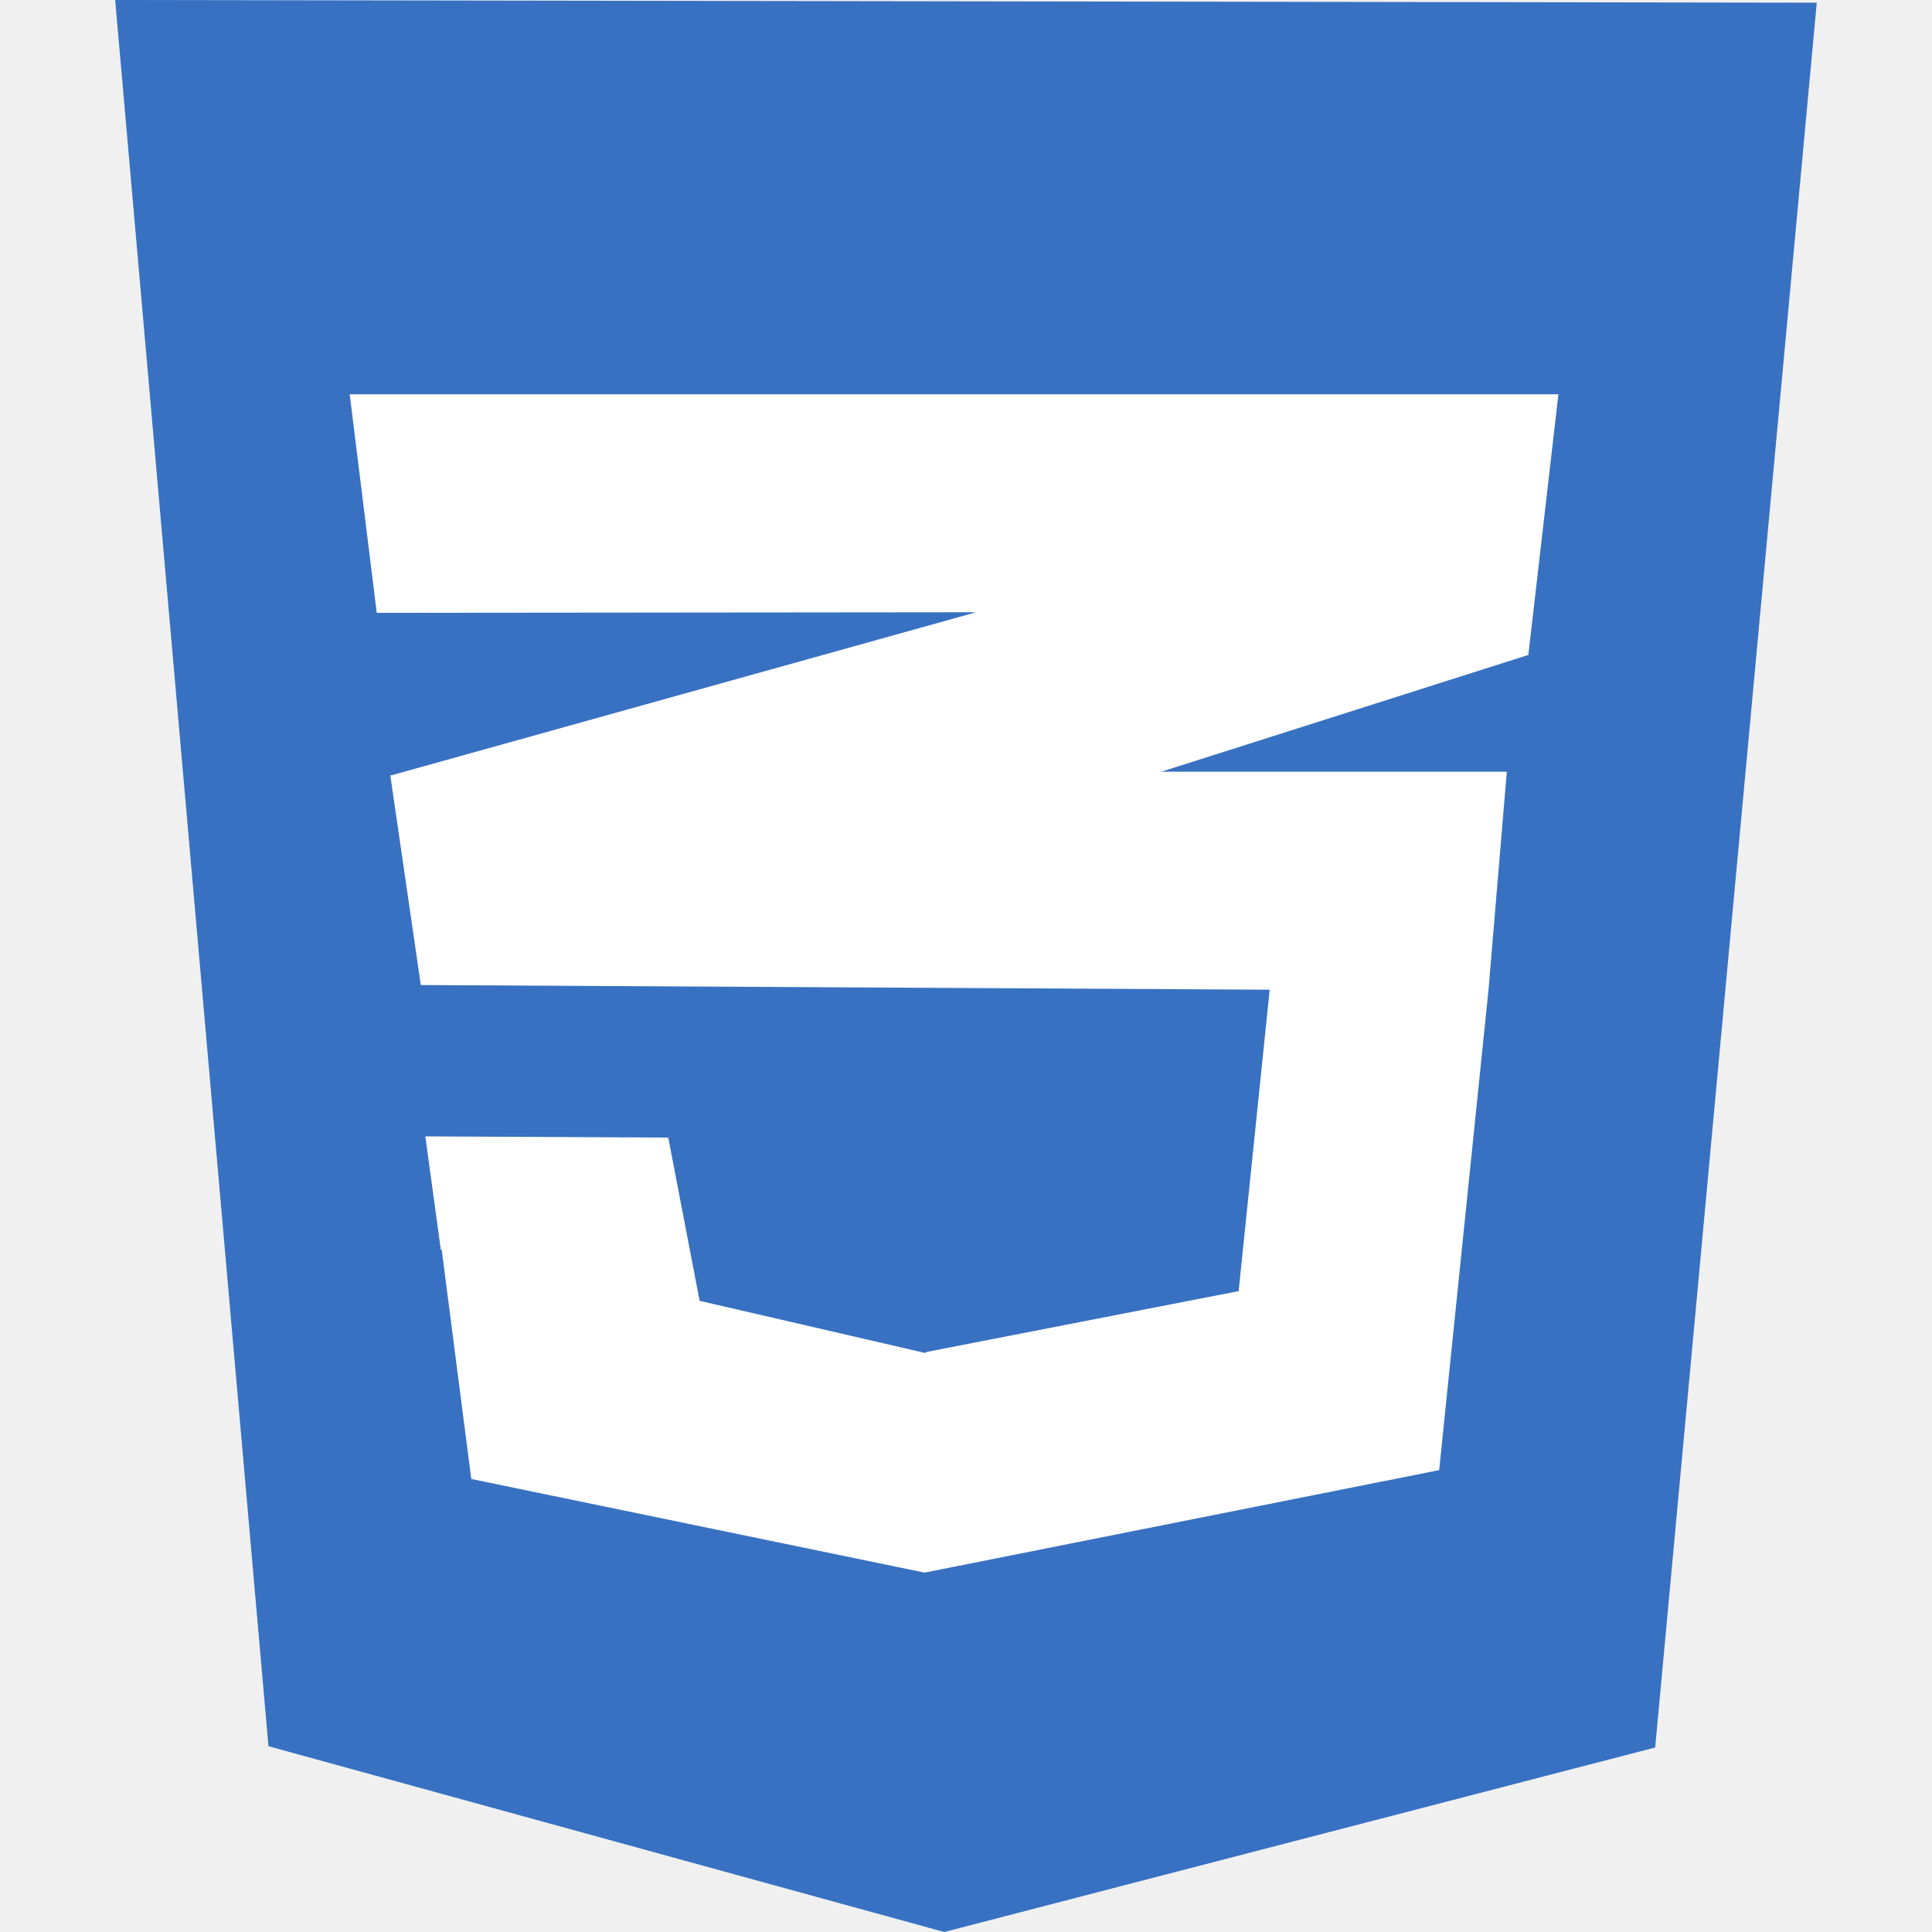
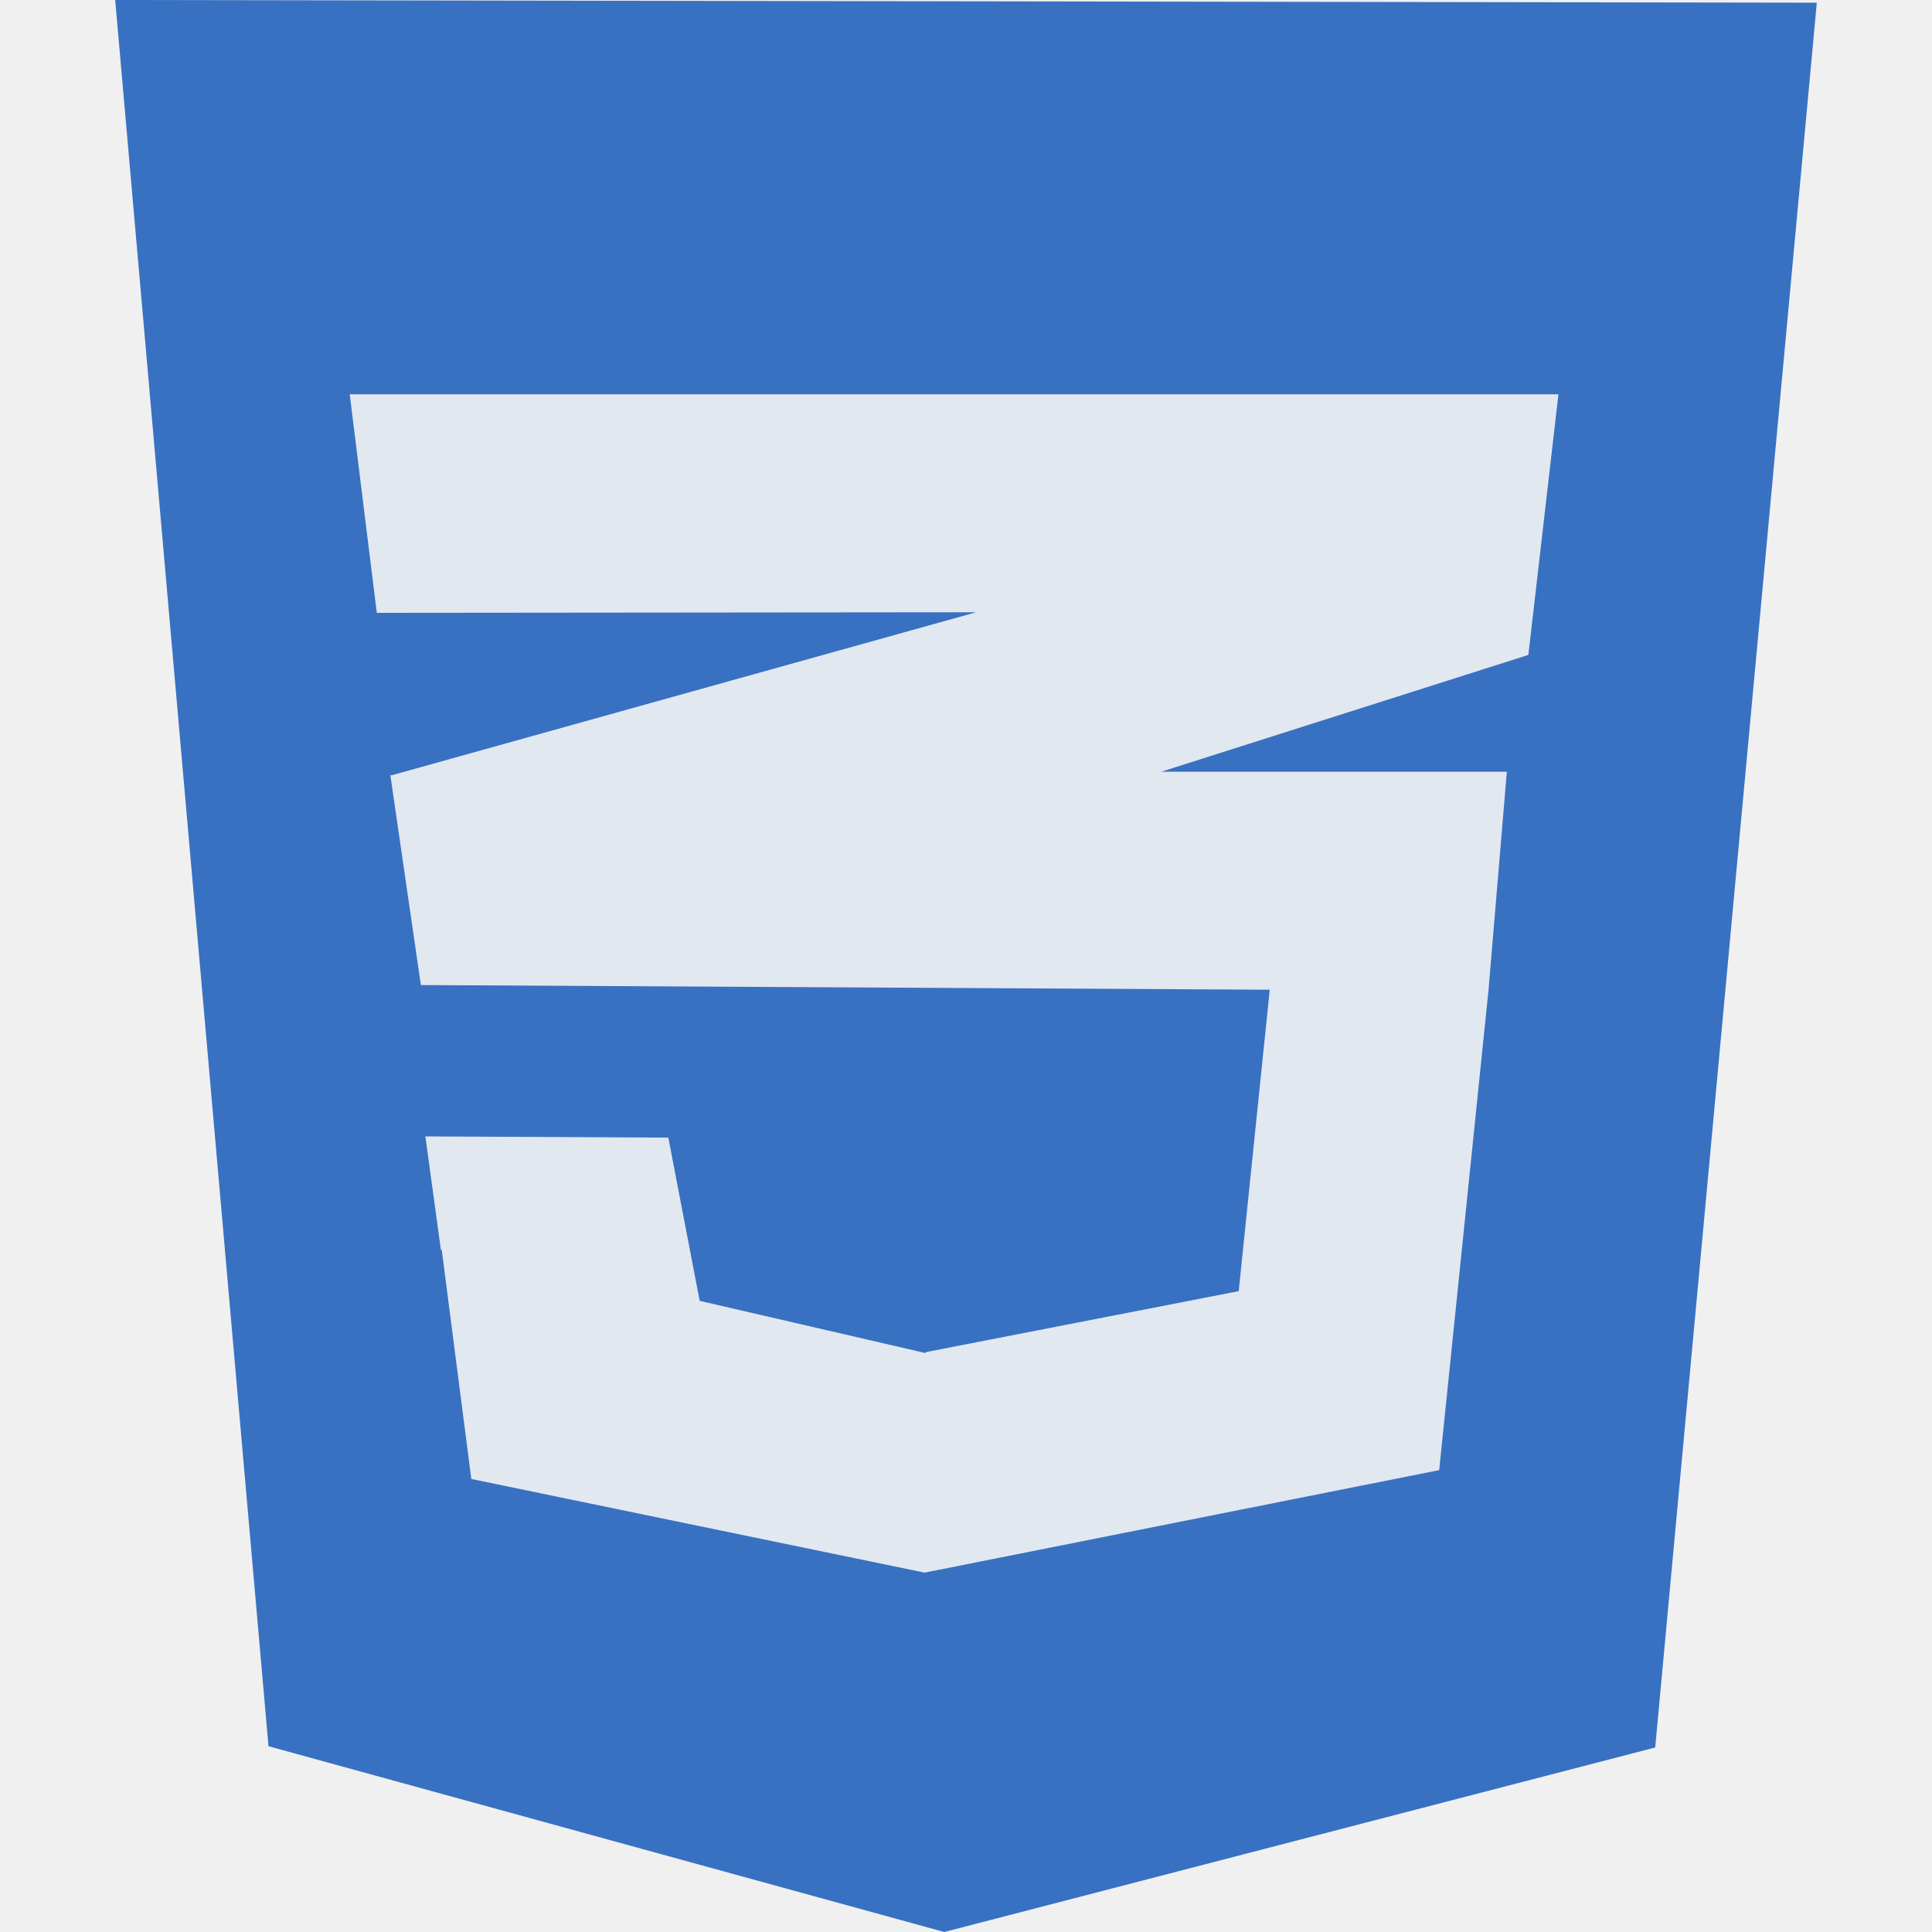
<svg xmlns="http://www.w3.org/2000/svg" version="1.1" id="svg2" width="64" height="64" viewBox="0 0 64 64">
  <defs id="defs6" />
-   <g id="g10" transform="matrix(1.333333,0,0,-1.333333,-2536.363,978.0682)">
-     <g id="g12" transform="scale(0.1)">
-       <g id="g1066">
-         <rect style="fill:#111828;fill-opacity:0;stroke-width:0.375" id="rect418" width="480" height="480" x="19022.719" y="-7335.511" transform="scale(1,-1)" ry="0" />
-         <g id="g982" transform="matrix(0.03735089,0,0,0.03735089,19051.341,6851.769)">
-           <path d="M 0,12951.3 11318.5,12933.4 10243.7,1327.5 5514.66,100.199 1019.64,1336 0,12951.3" style="fill:#3871c1;fill-opacity:1;fill-rule:evenodd;stroke:none" id="path16" />
-           <path d="m 9256.77,7817.97 -121.7,-1449.89 -328.3,-3195.6 -3424.89,-682.08 6.89,-0.6 -3020,623.87 -197,1526.31 -5.31,-3.4 -103.47,755.9 1615.96,-8.13 208.62,-1085.68 1503,-347.6 v 6.21 l 2082.4,405.9 206.5,2004.9 -5646.48,31.09 -202.99,1395.7 h 10 v 0 L 5726.56,8878.77 1740,8874.87 1560,10328.6 H 9600 L 9400,8594.87 6957.97,7817.97 h 2298.8" style="fill:#ffffff;fill-opacity:1;fill-rule:evenodd;stroke:none" id="path18" />
-         </g>
-       </g>
-       <g id="g1048">
-         <rect style="fill:#111828;fill-opacity:0;stroke-width:0.375" id="rect998" width="480" height="480" x="22409.021" y="-7815.511" transform="scale(1,-1)" ry="0" />
-         <g id="g986" transform="matrix(0.0373506,0,0,0.0373506,21878.006,7334.409)">
-           <path d="m 18054,7726.15 h 6766.1 l -348.4,-4803.75 -3621.8,-1113.7 -8.5,27.4 -5.3,-21.7 -3994.3,895.7 -134.3,2363.26 1420.5,0.8 72.3,-1229.2 2628.1,-554.2 h 0.1 l 2270.1,697.99 111.7,2314.6 h -6314.2 v 8.91 l -204.2,-8.91 c -0.1,1.3 -0.2,3.3 -0.3,5.91 -12.6,216.8 -341.7,4792.34 -341.7,4792.34 h 8600 L 24760.1,9678.75 H 17968.9 Z M 14983.4,12880.7 16003.1,1265.3 20859.9,29.5 l 4367.2,1227.4 1074.9,11605.9 -11318.6,17.9" style="fill:#f14624;fill-opacity:1;fill-rule:evenodd;stroke:none" id="path20" />
-           <path d="m 24820.1,7726.15 -348.4,-4803.75 -3621.8,-1113.7 -8.5,27.4 -5.3,-21.7 -3994.3,895.7 -134.3,2363.26 1420.5,0.8 72.3,-1229.2 2628.1,-554.2 h 0.1 l 2270.1,697.99 111.7,2314.6 h -6314.2 v 8.91 l -204.2,-8.91 c -0.1,1.3 -0.2,3.3 -0.3,5.91 -12.6,216.8 -341.7,4792.34 -341.7,4792.34 h 8600 l -189.8,-1422.85 h -6791.2 l 85.1,-1952.6 h 6766.1" style="fill:#ffffff;fill-opacity:1;fill-rule:evenodd;stroke:none" id="path22" />
-         </g>
-       </g>
-       <g id="g1060">
-         <rect style="fill:#111828;fill-opacity:0;stroke-width:0.375" id="rect1000" width="480" height="480" x="20395.553" y="-7717.551" transform="scale(1,-1)" ry="0" />
-         <g id="g996" transform="matrix(0.03726506,0,0,0.03726506,19276.284,7237.551)">
-           <path d="M 30803.4,12880.7 42148,12862.7 41070.7,1230 36884.5,0 l -5059.1,1238.6 -1022,11642.1" style="fill:#f9a72b;fill-opacity:1;fill-rule:evenodd;stroke:none" id="path14" />
-           <path d="m 35463.4,3094.2 -1315,207.79 9,6856.21 1319.4,-1.8 -13.4,-7062.2" style="fill:#ffffff;fill-opacity:1;fill-rule:evenodd;stroke:none" id="path24" />
-           <path d="M 35470.1,4364.78 35267.9,3168.57 32522,3475.6 32392.9,4757.95 35470.1,4364.78" style="fill:#ffffff;fill-opacity:1;fill-rule:evenodd;stroke:none" id="path26" />
-           <path d="m 40256.8,10157.2 -175.6,-1329.35 -3284.6,26.39 v 1302.96 h 3460.2" style="fill:#ffffff;fill-opacity:1;fill-rule:evenodd;stroke:none" id="path28" />
-           <path d="m 38125.8,6444.47 -1319.4,-4.17 -9.8,3115.92 1319.4,4.17 9.8,-3115.92" style="fill:#ffffff;fill-opacity:1;fill-rule:evenodd;stroke:none" id="path30" />
-           <path d="m 40082.9,7345.59 -84.3,-1319.32 -3202,-8.34 v 1327.66 h 3286.3" style="fill:#ffffff;fill-opacity:1;fill-rule:evenodd;stroke:none" id="path32" />
-           <path d="m 39871.8,3565.86 -1426.6,-4.18 165.7,3115.94 1407.2,4.15 -146.3,-3115.91" style="fill:#ffffff;fill-opacity:1;fill-rule:evenodd;stroke:none" id="path34" />
-           <path d="m 39918.5,4469.61 -49.8,-1318.64 h -3033 l 21.5,1264.03 3061.3,54.61" style="fill:#ffffff;fill-opacity:1;fill-rule:evenodd;stroke:none" id="path36" />
-         </g>
-       </g>
-     </g>
-   </g>
+   <rect style="fill:#111828;fill-opacity:0;stroke-width:0.05" id="rect418" width="64" height="64" x="-6.3409061e-05" y="2.0389205e-05" ry="0" />
+   <path d="M 3.816,-1.8156e-5 60.184,0.089 54.831,57.888 31.28,64 8.894,57.846 3.816,-1.8156e-5" style="fill:#3871c1;fill-opacity:1;fill-rule:evenodd;stroke:none;stroke-width:0.005" id="path16" />
+   <path d="m 49.916,25.565 -0.606,7.221 -1.635,15.914 -17.056,3.397 0.034,0.003 -15.04,-3.107 -0.981,-7.601 -0.026,0.017 -0.515,-3.764 8.048,0.04 1.039,5.407 7.485,1.731 v -0.031 l 10.371,-2.021 1.028,-9.985 -28.12,-0.155 -1.011,-6.951 h 0.05 v 0 L 32.335,20.282 12.482,20.301 11.585,13.061 h 40.04 l -0.996,8.634 -12.162,3.869 h 11.448" style="fill:#e2e8f0;fill-opacity:1;fill-rule:evenodd;stroke:none;stroke-width:0.005" id="path18" />
</svg>
